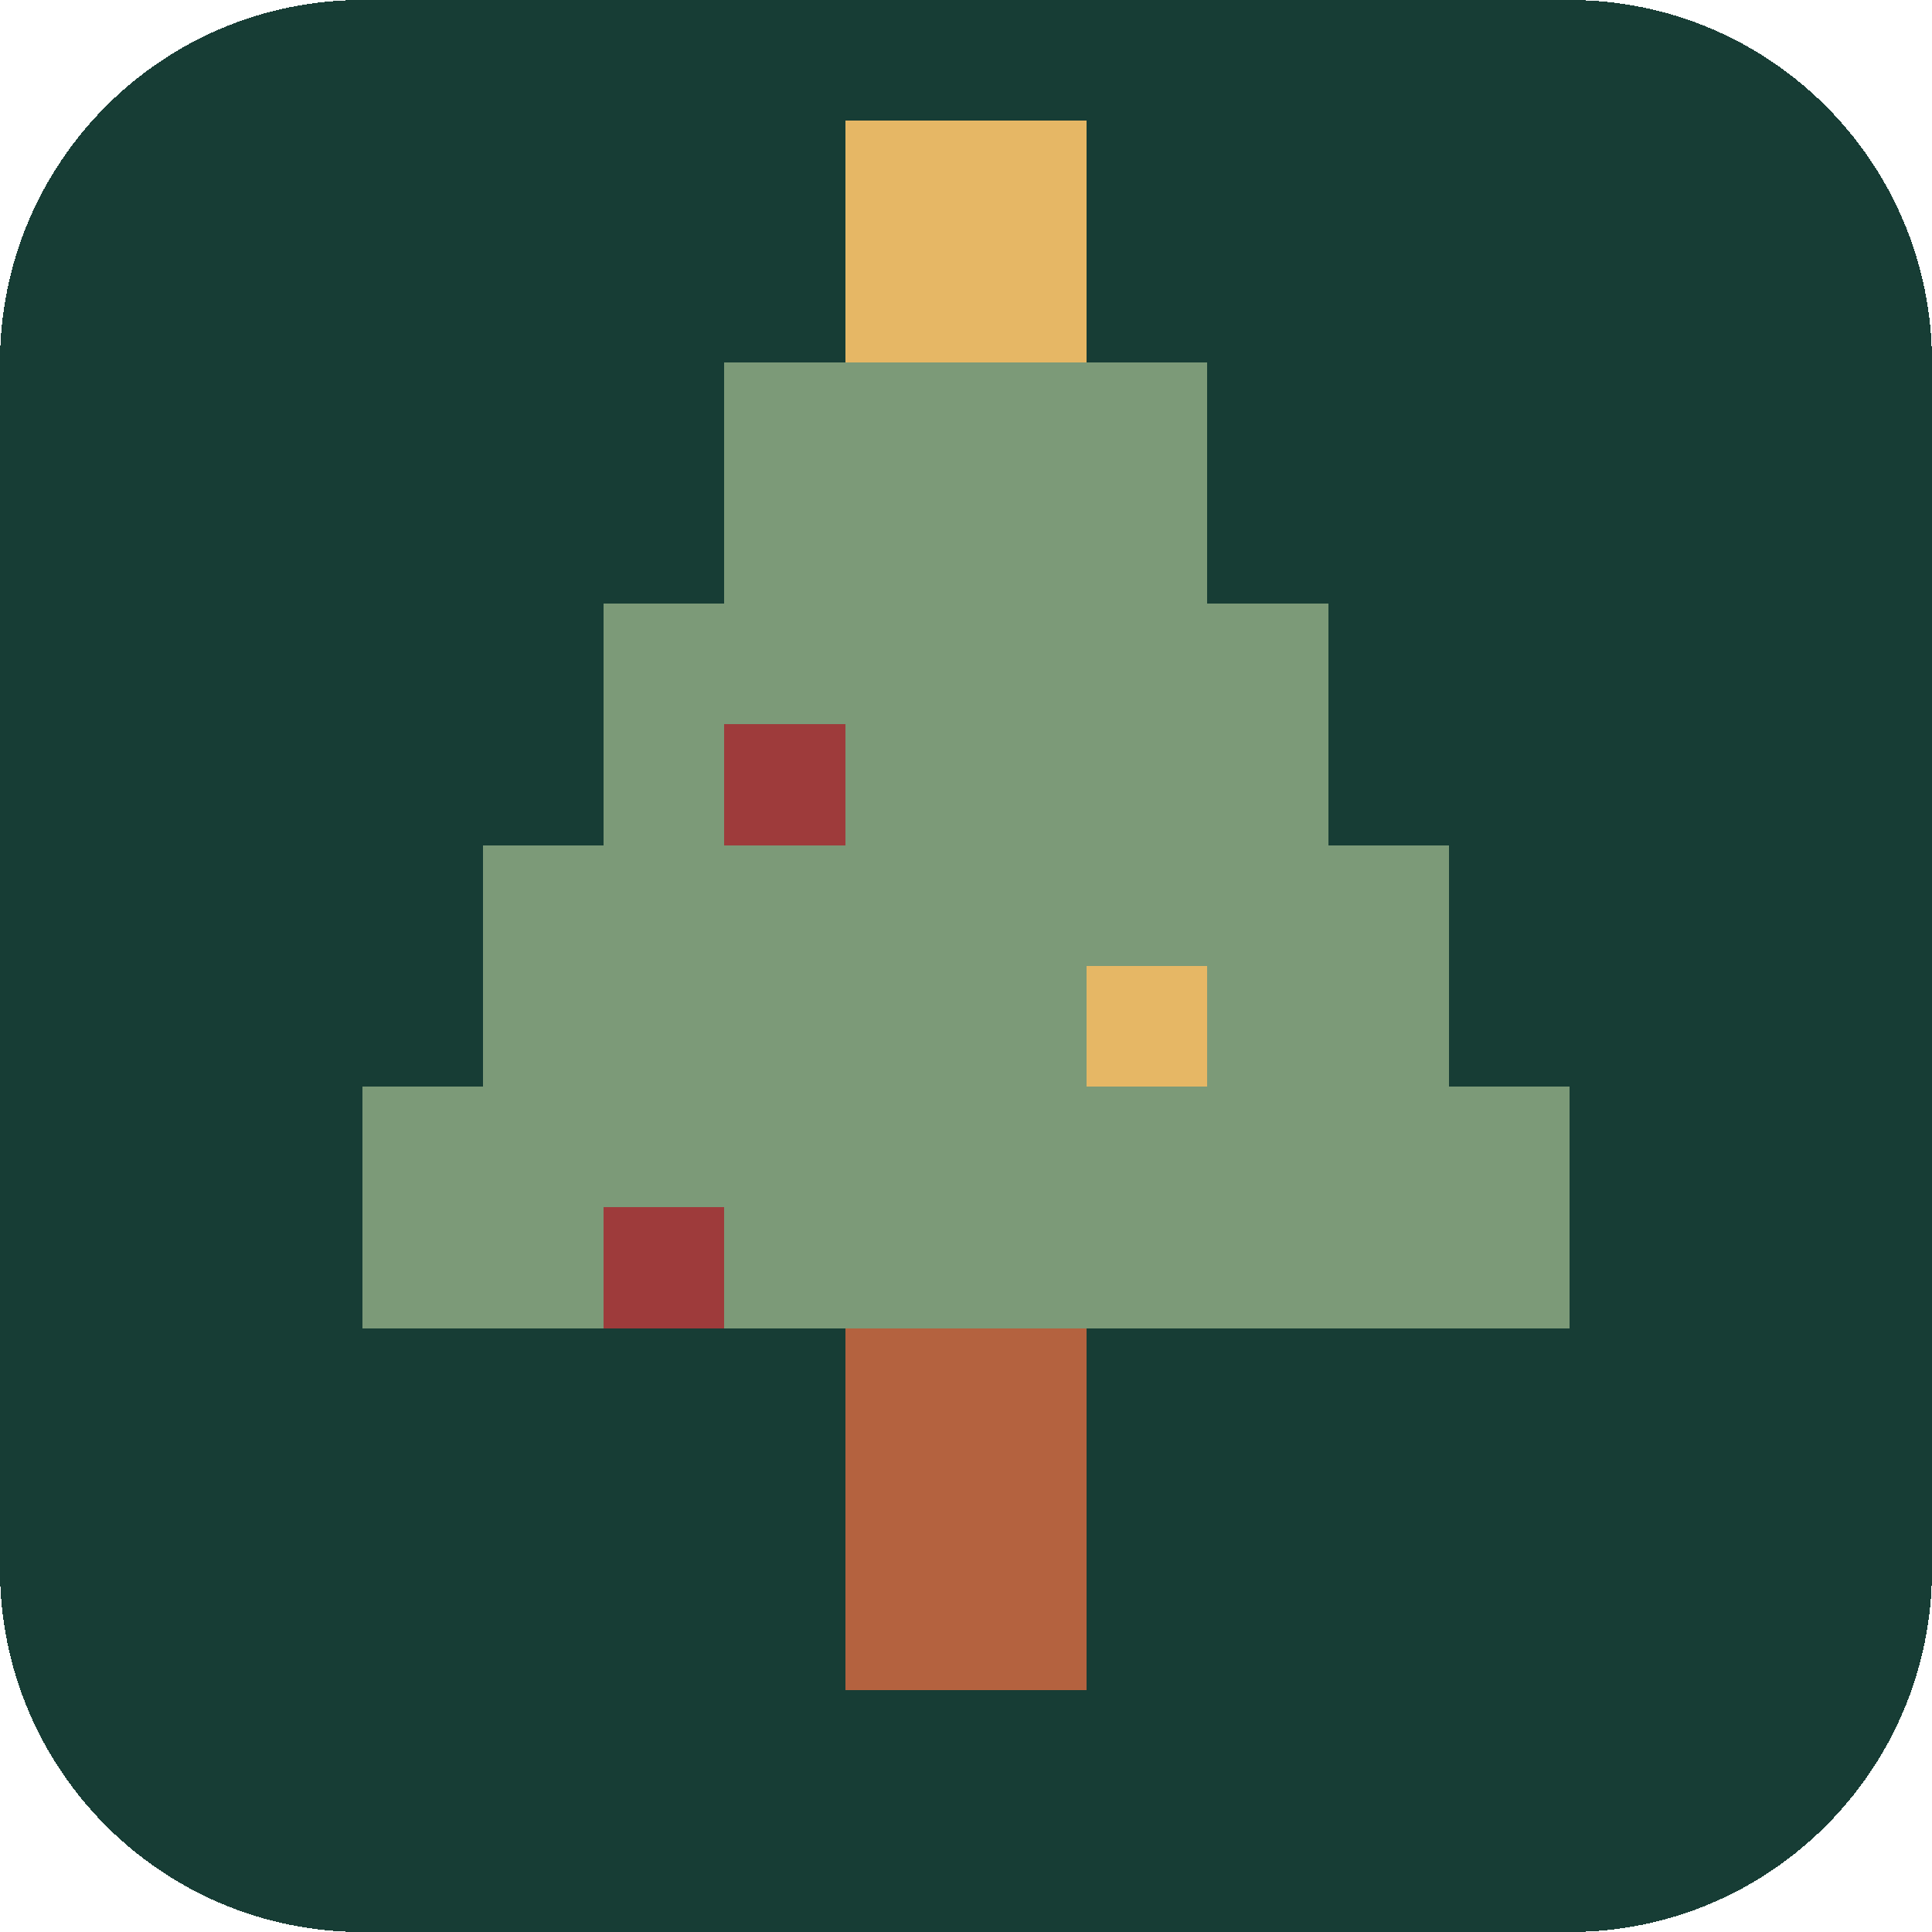
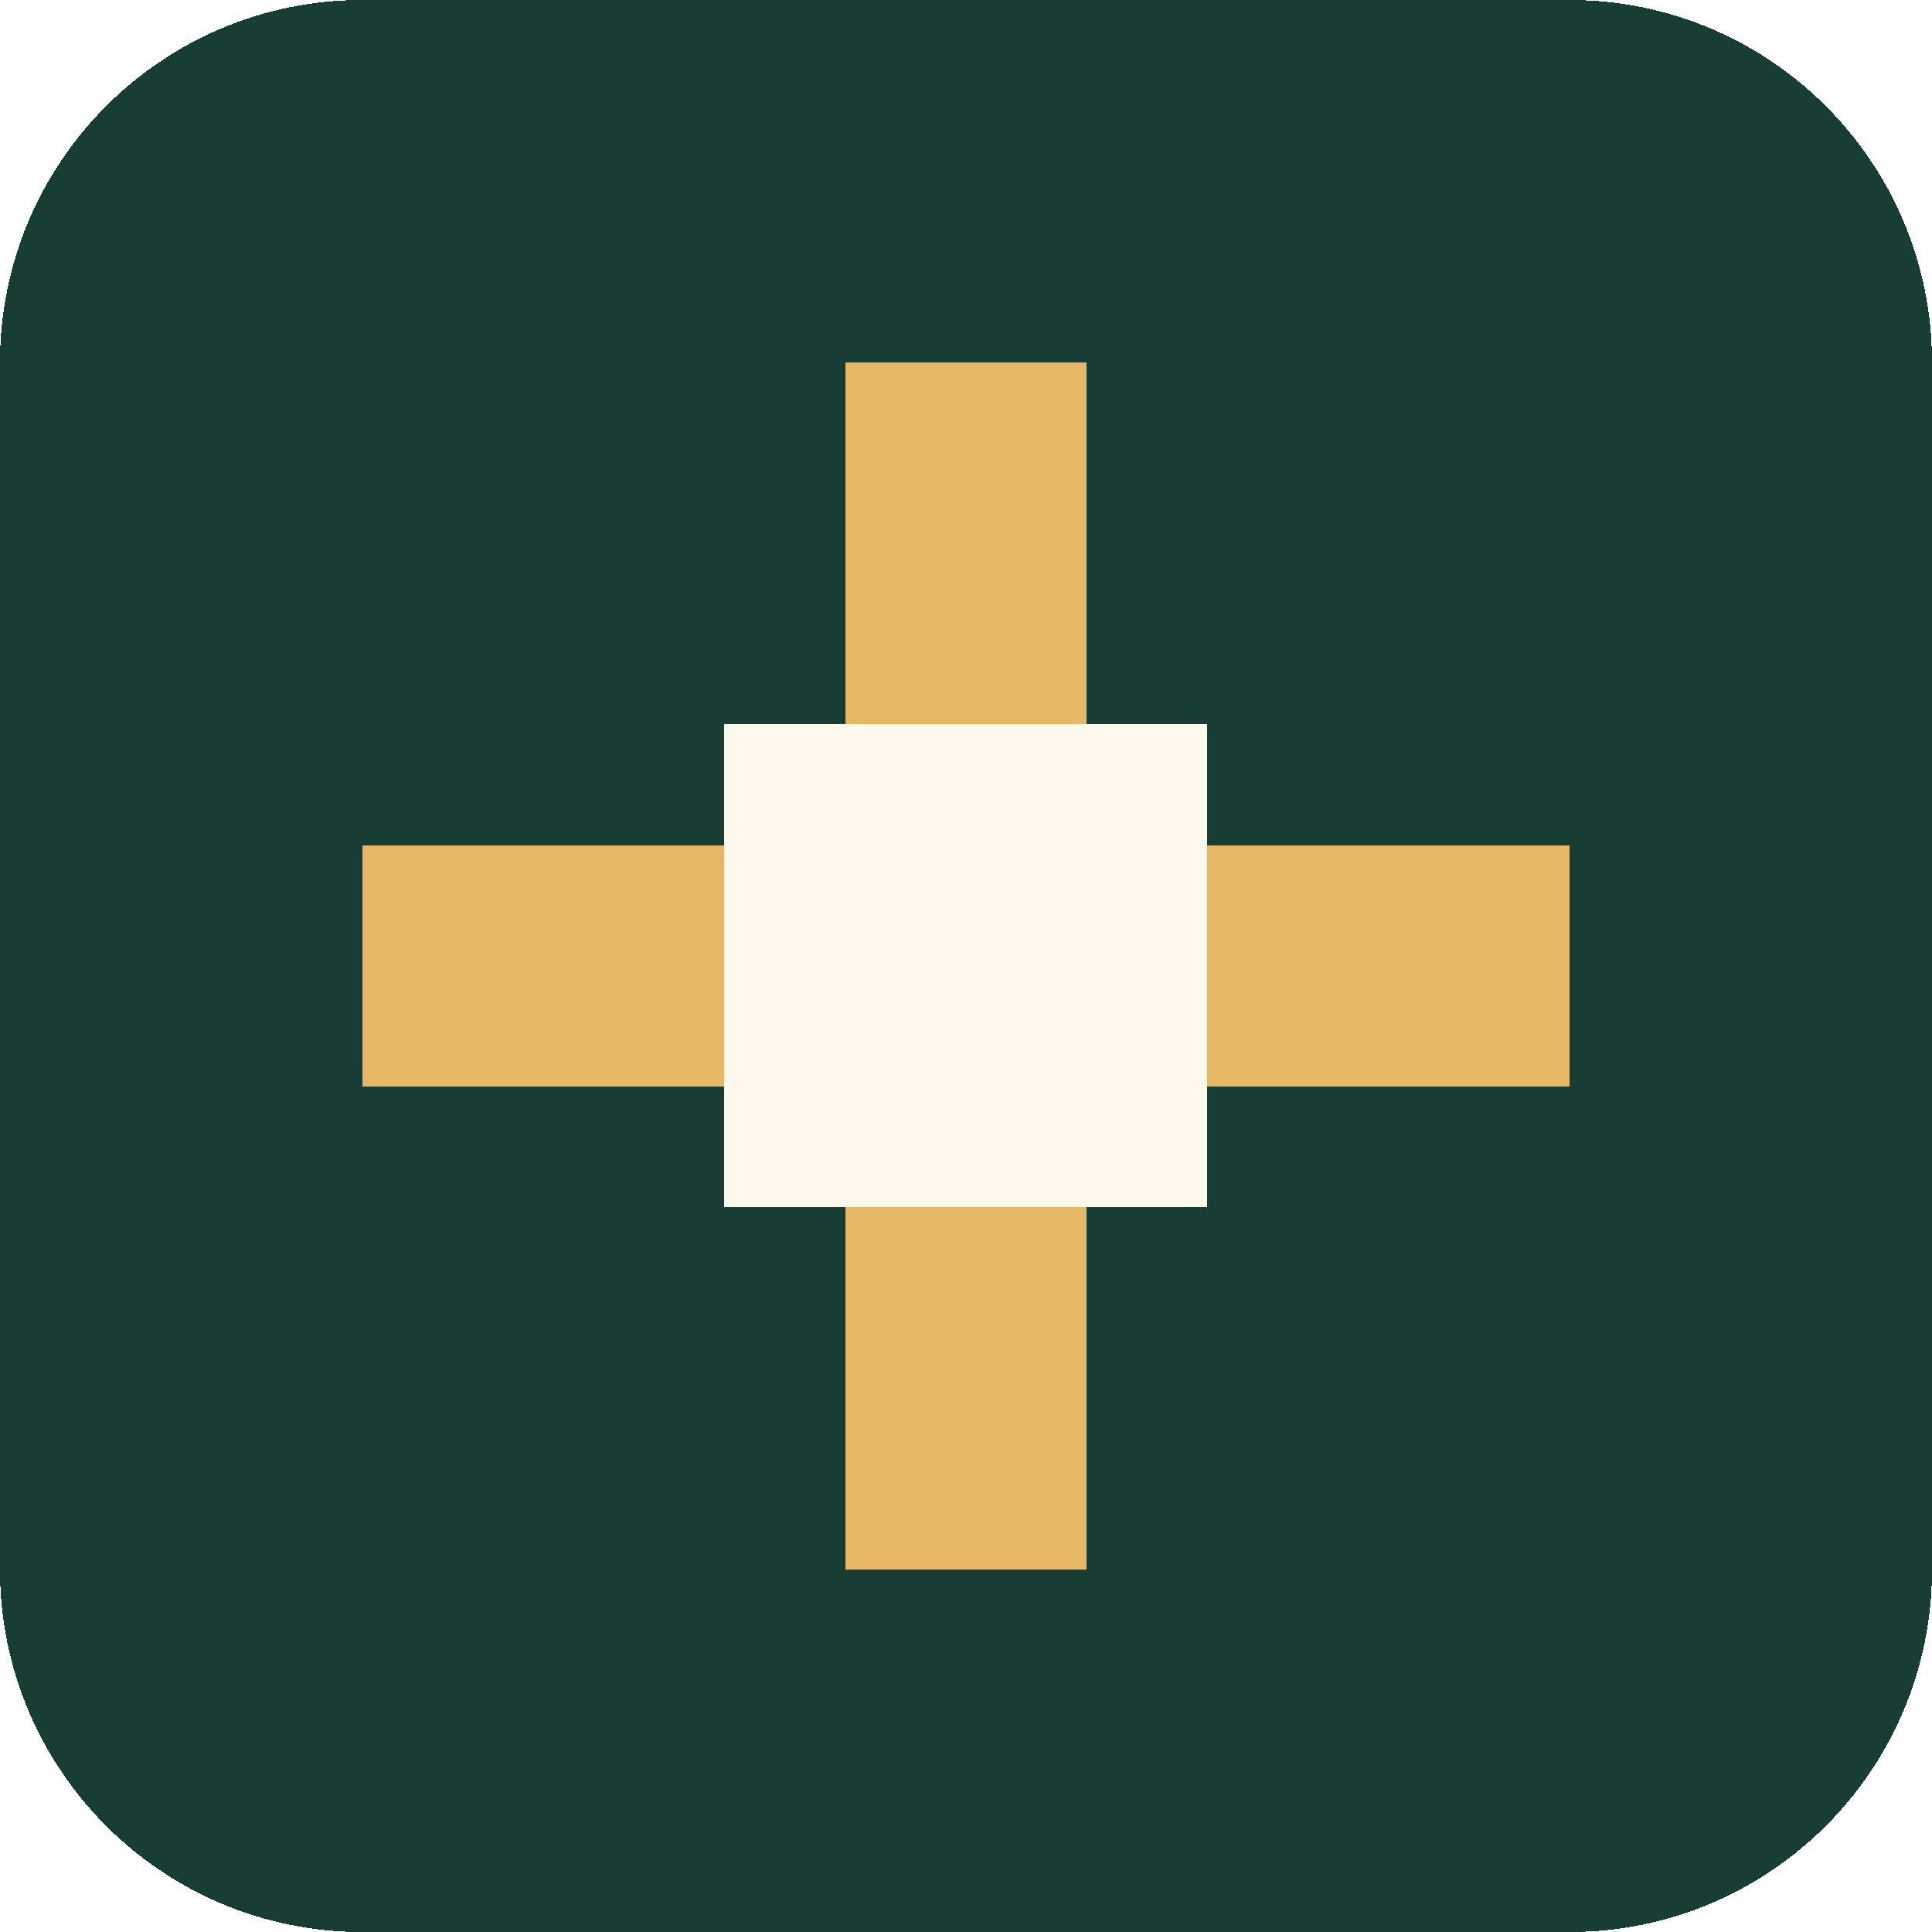
<svg xmlns="http://www.w3.org/2000/svg" viewBox="0 0 16 16" shape-rendering="crispEdges">
  <rect width="16" height="16" rx="3" fill="#173D35" />
-   <rect x="7" y="1" width="2" height="2" fill="#E6B765" />
-   <rect x="6" y="3" width="4" height="2" fill="#7C9A78" />
-   <rect x="5" y="5" width="6" height="2" fill="#7C9A78" />
-   <rect x="4" y="7" width="8" height="2" fill="#7C9A78" />
-   <rect x="3" y="9" width="10" height="2" fill="#7C9A78" />
-   <rect x="7" y="11" width="2" height="3" fill="#B4623F" />
-   <rect x="6" y="6" width="1" height="1" fill="#9E3B3B" />
-   <rect x="9" y="8" width="1" height="1" fill="#E6B765" />
-   <rect x="5" y="10" width="1" height="1" fill="#9E3B3B" />
+   <rect x="7" y="3" width="2" height="10" fill="#E6B765" />
+   <rect x="3" y="7" width="10" height="2" fill="#E6B765" />
+   <rect x="6" y="6" width="4" height="4" fill="#FFF9ED" />
</svg>
